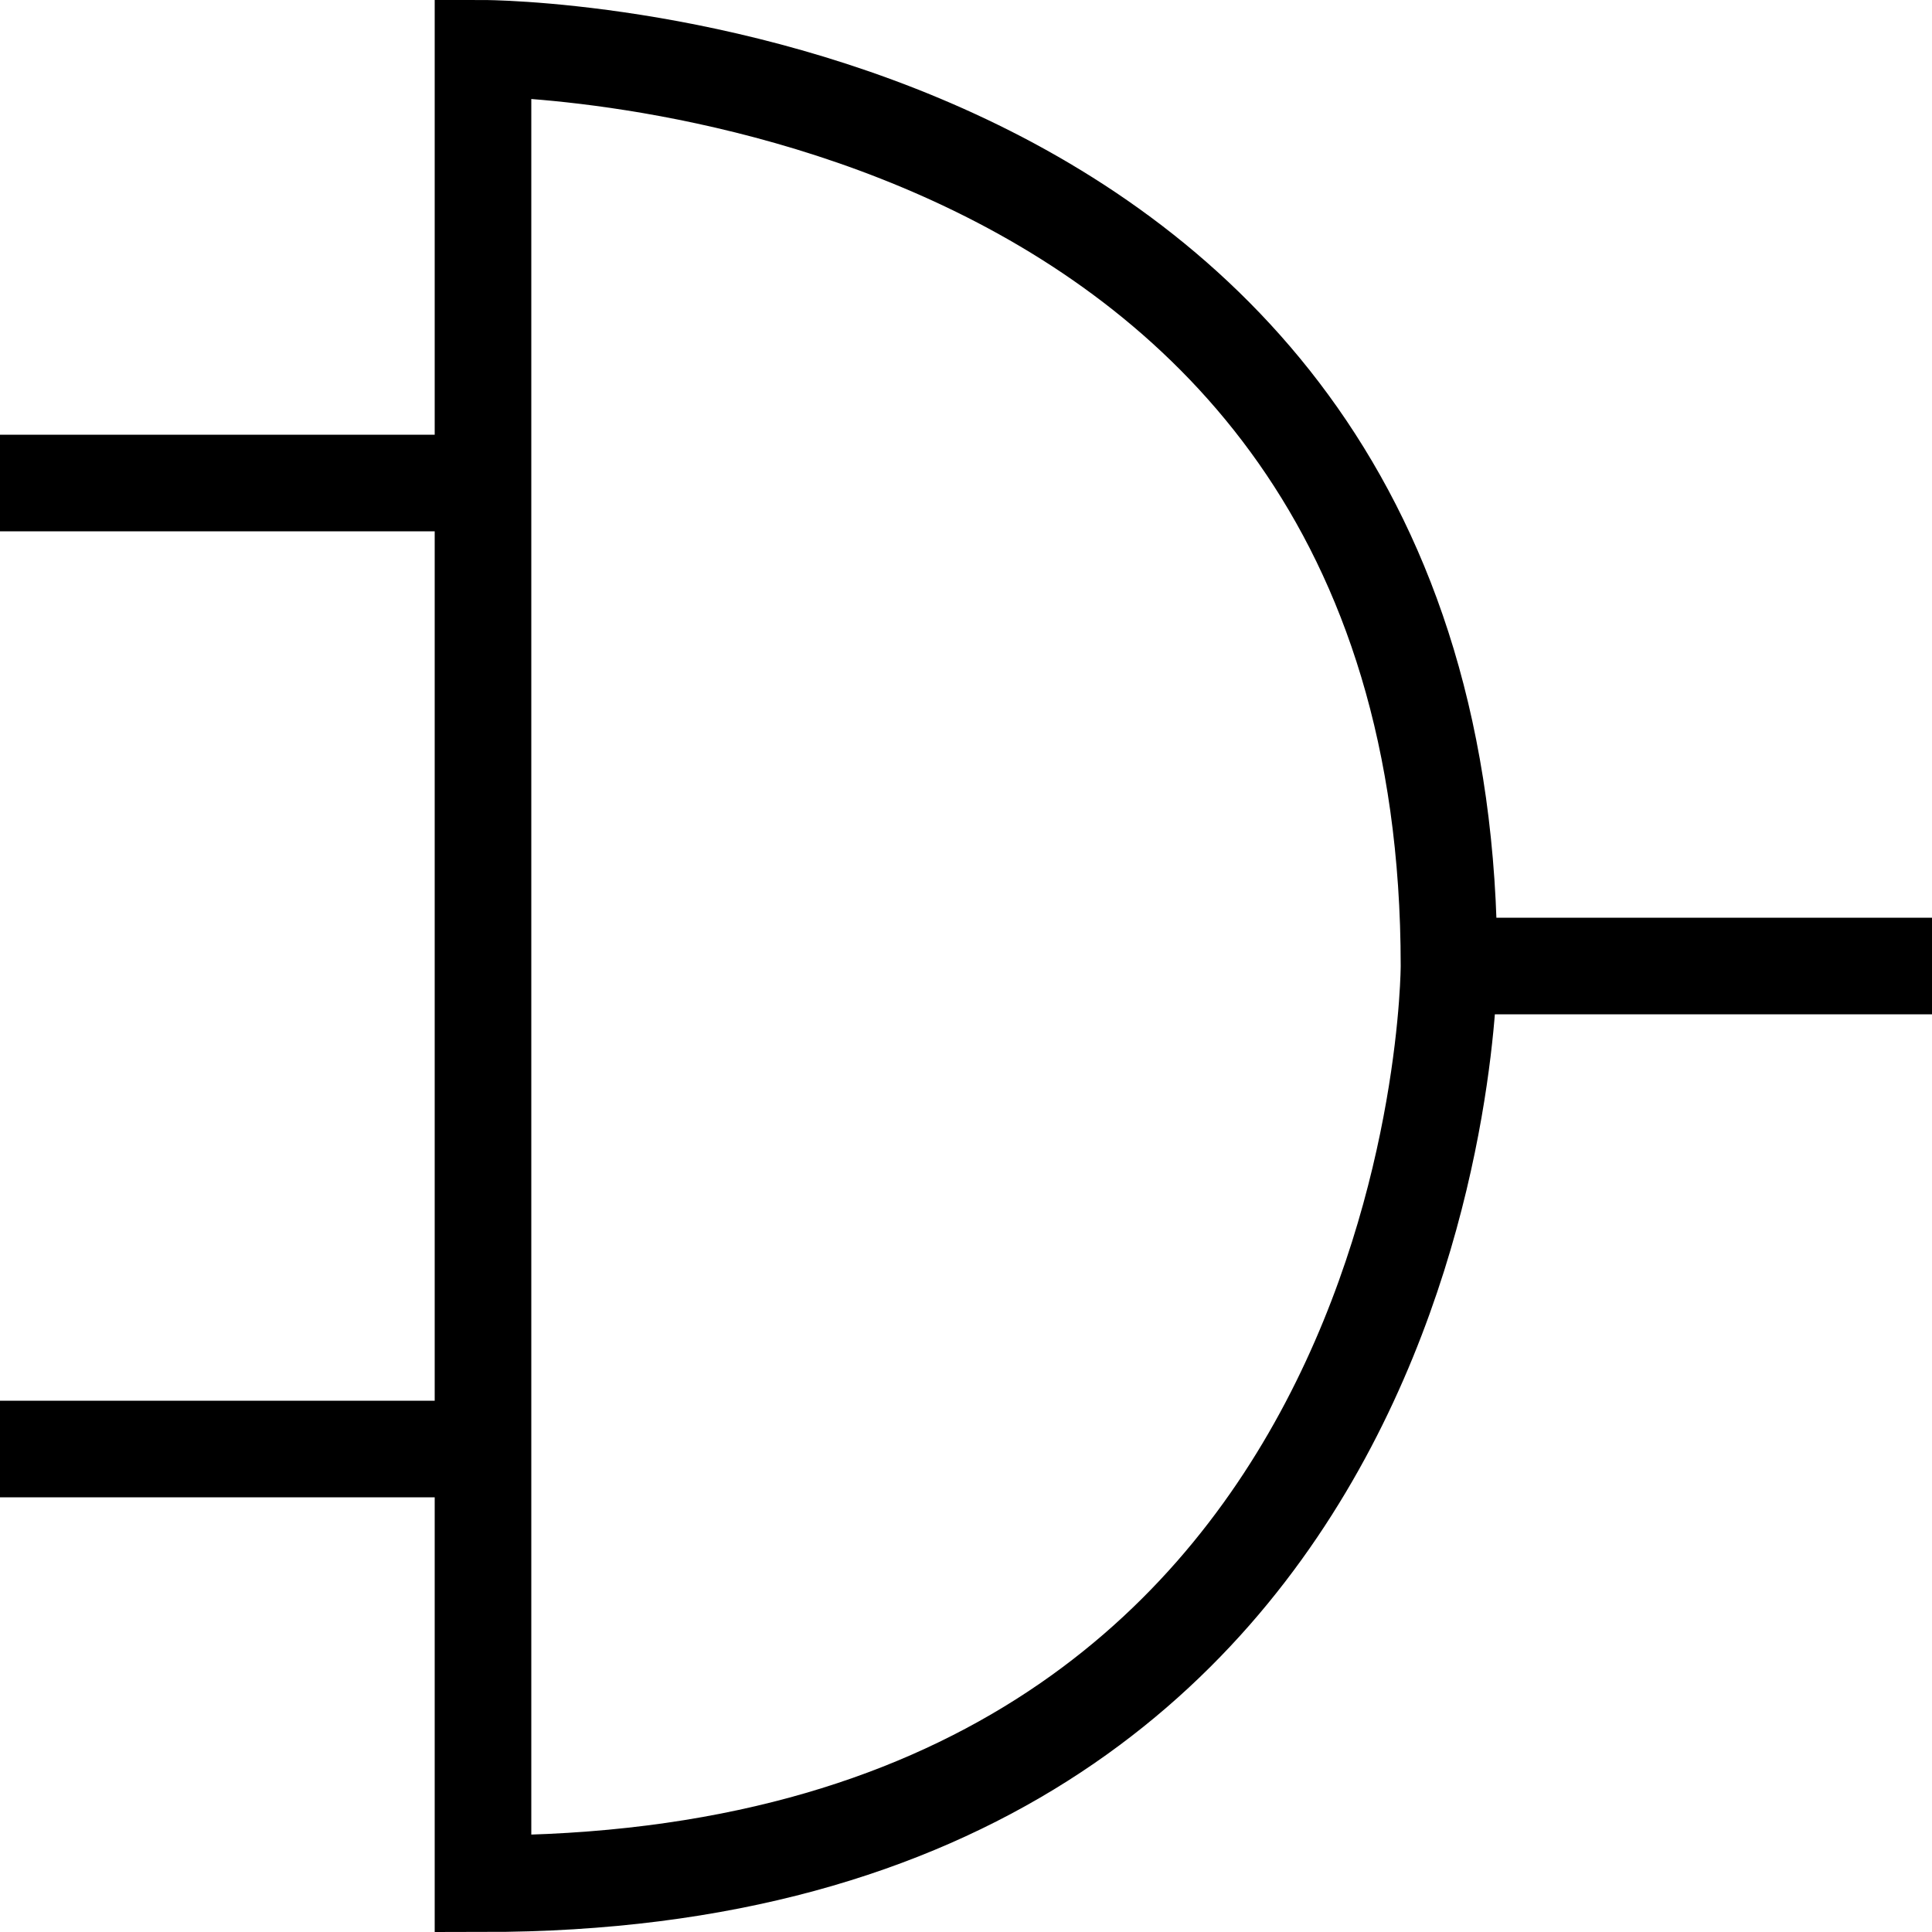
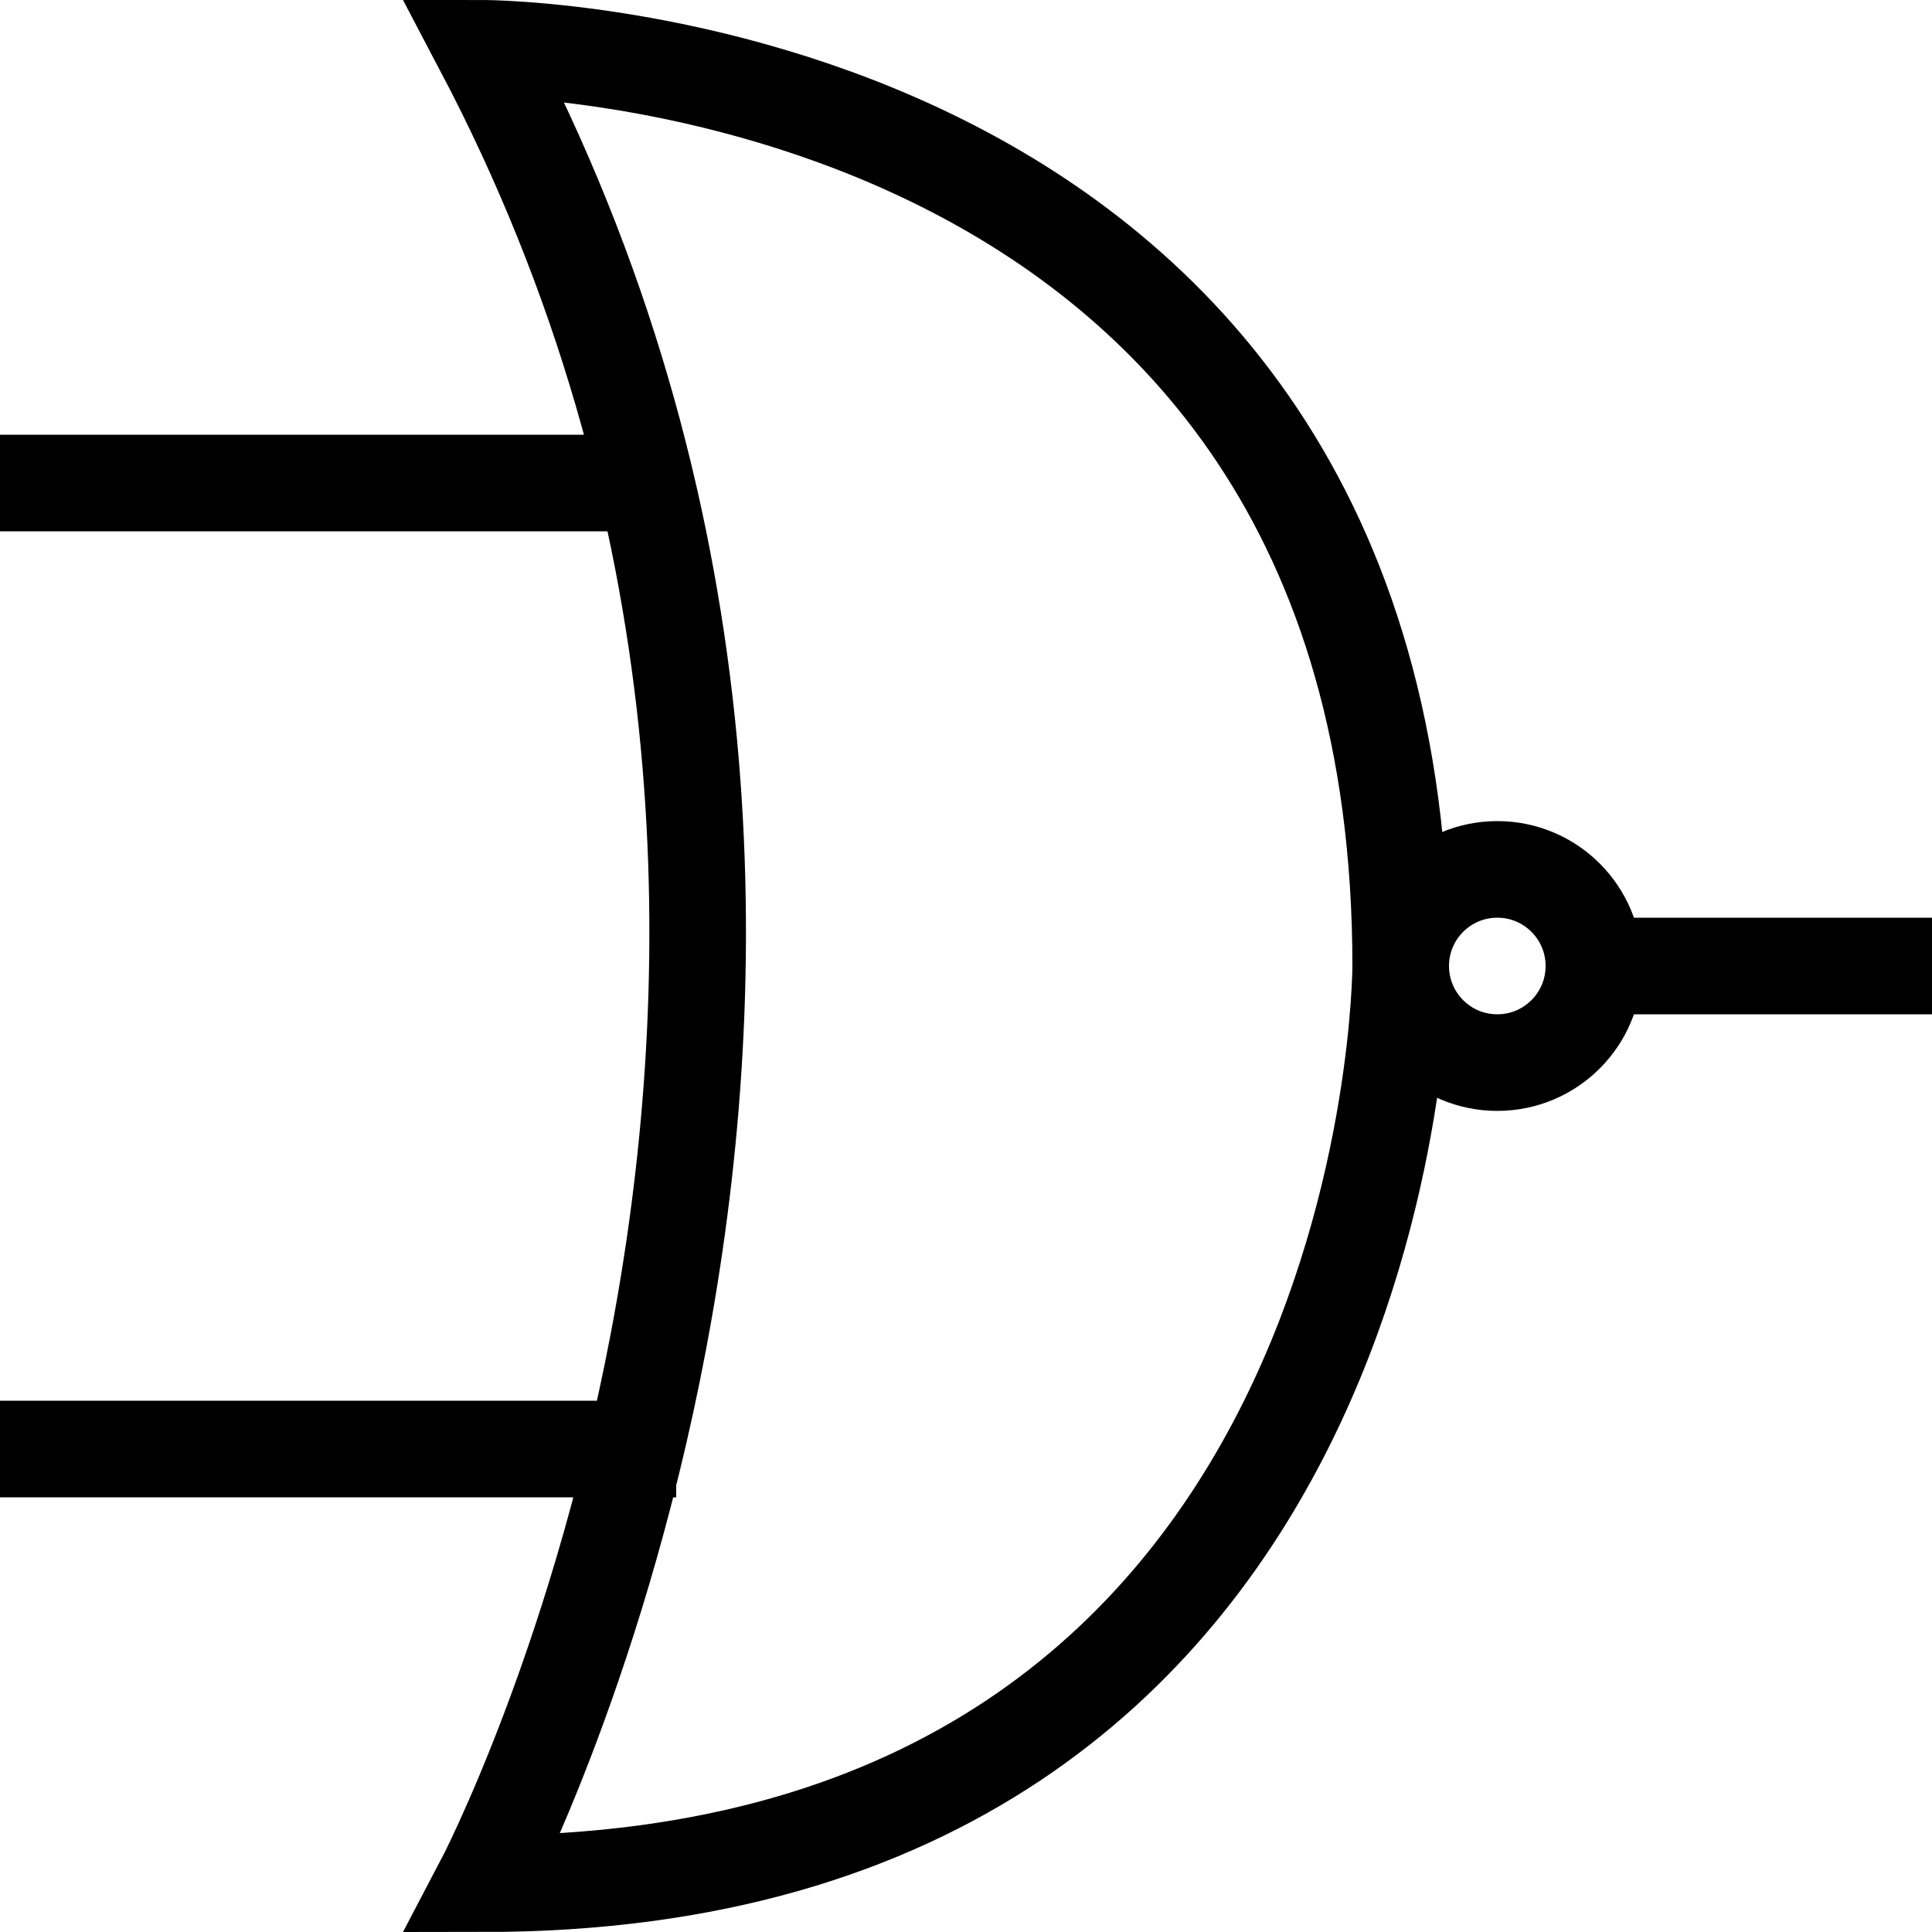
<svg xmlns="http://www.w3.org/2000/svg" width="100" height="100">
-   <path d="M25,2.5 C25,2.5,75,2.5,75,50 C75,50,75,97.5,25,97.5 Z M0,25 l25,0 M0,75 l25,0 M75,50 l25,0" fill="none" stroke="black" stroke-width="5" />
+   <path d="M25,2.5 C25,2.5,72.5,2.5,72.5,50 C72.5,50,72.5,97.5,25,97.5 C25,97.5,50,50,25,2.5 Z M0,25 l35,0 M0,75 l35,0 M80,50 l20,0" fill="none" stroke="black" stroke-width="5" />
+   <circle cx="77.5" cy="50" r="5" stroke="black" stroke-width="5" fill="none" />
</svg>
